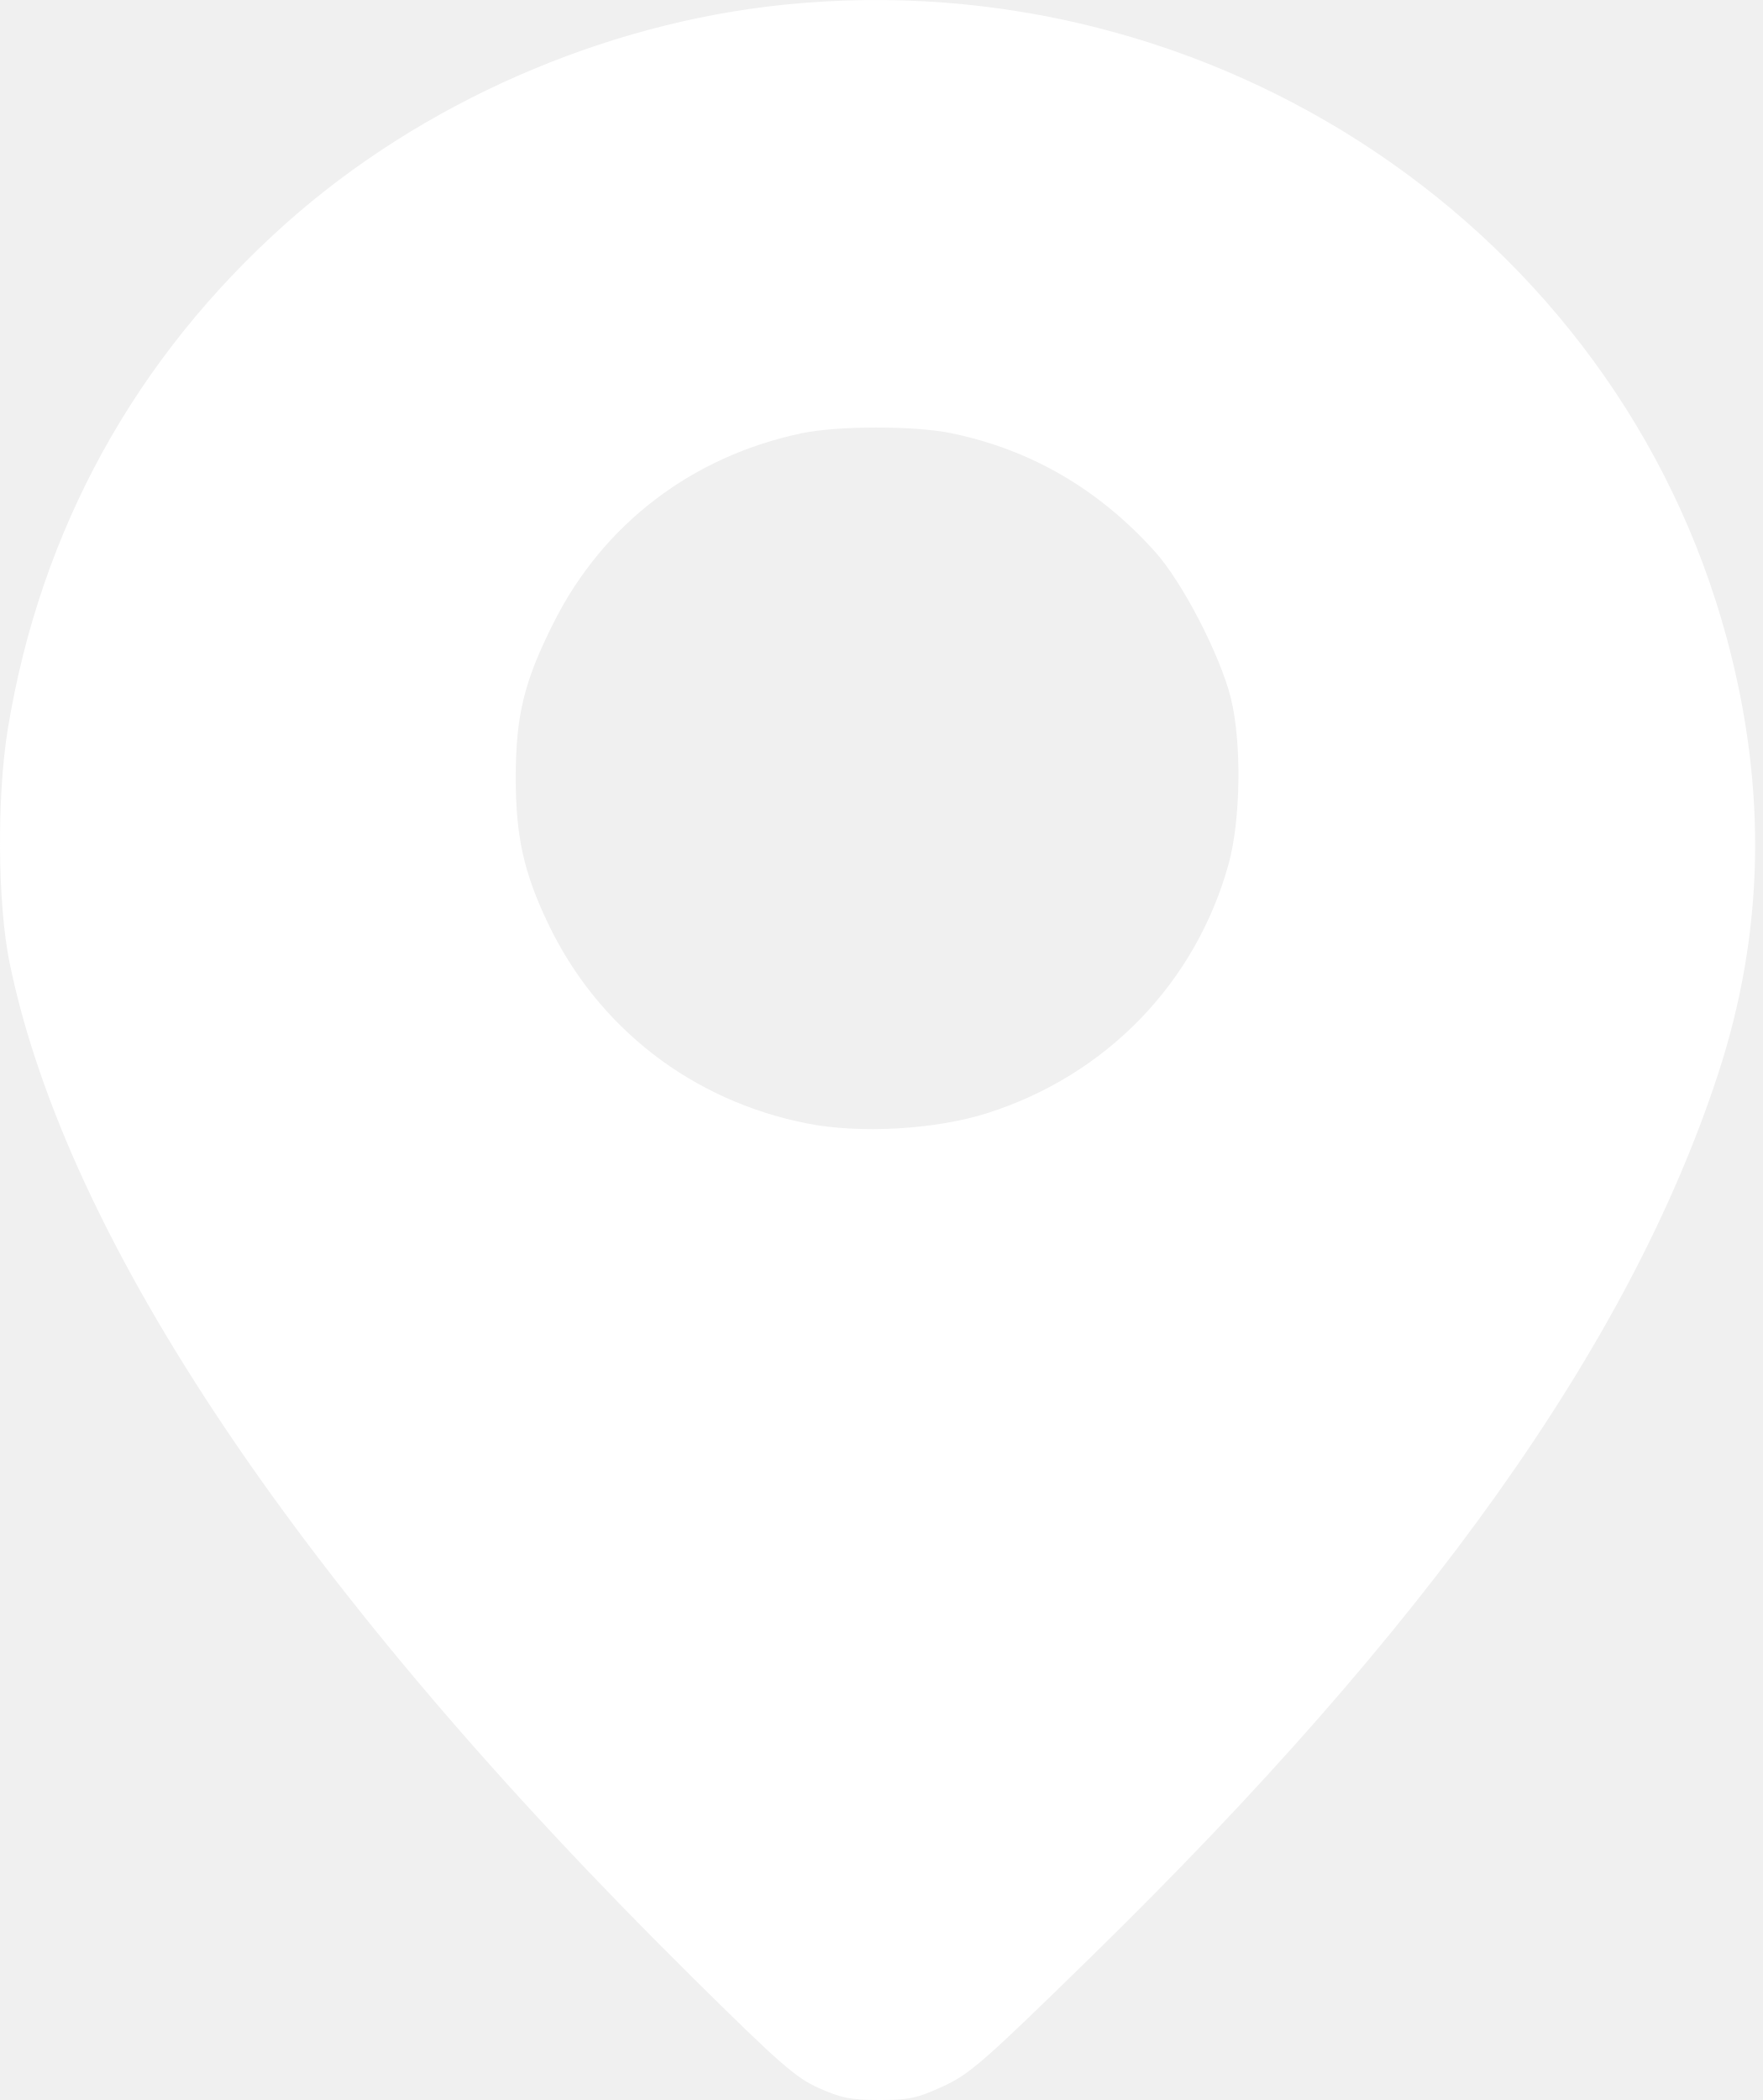
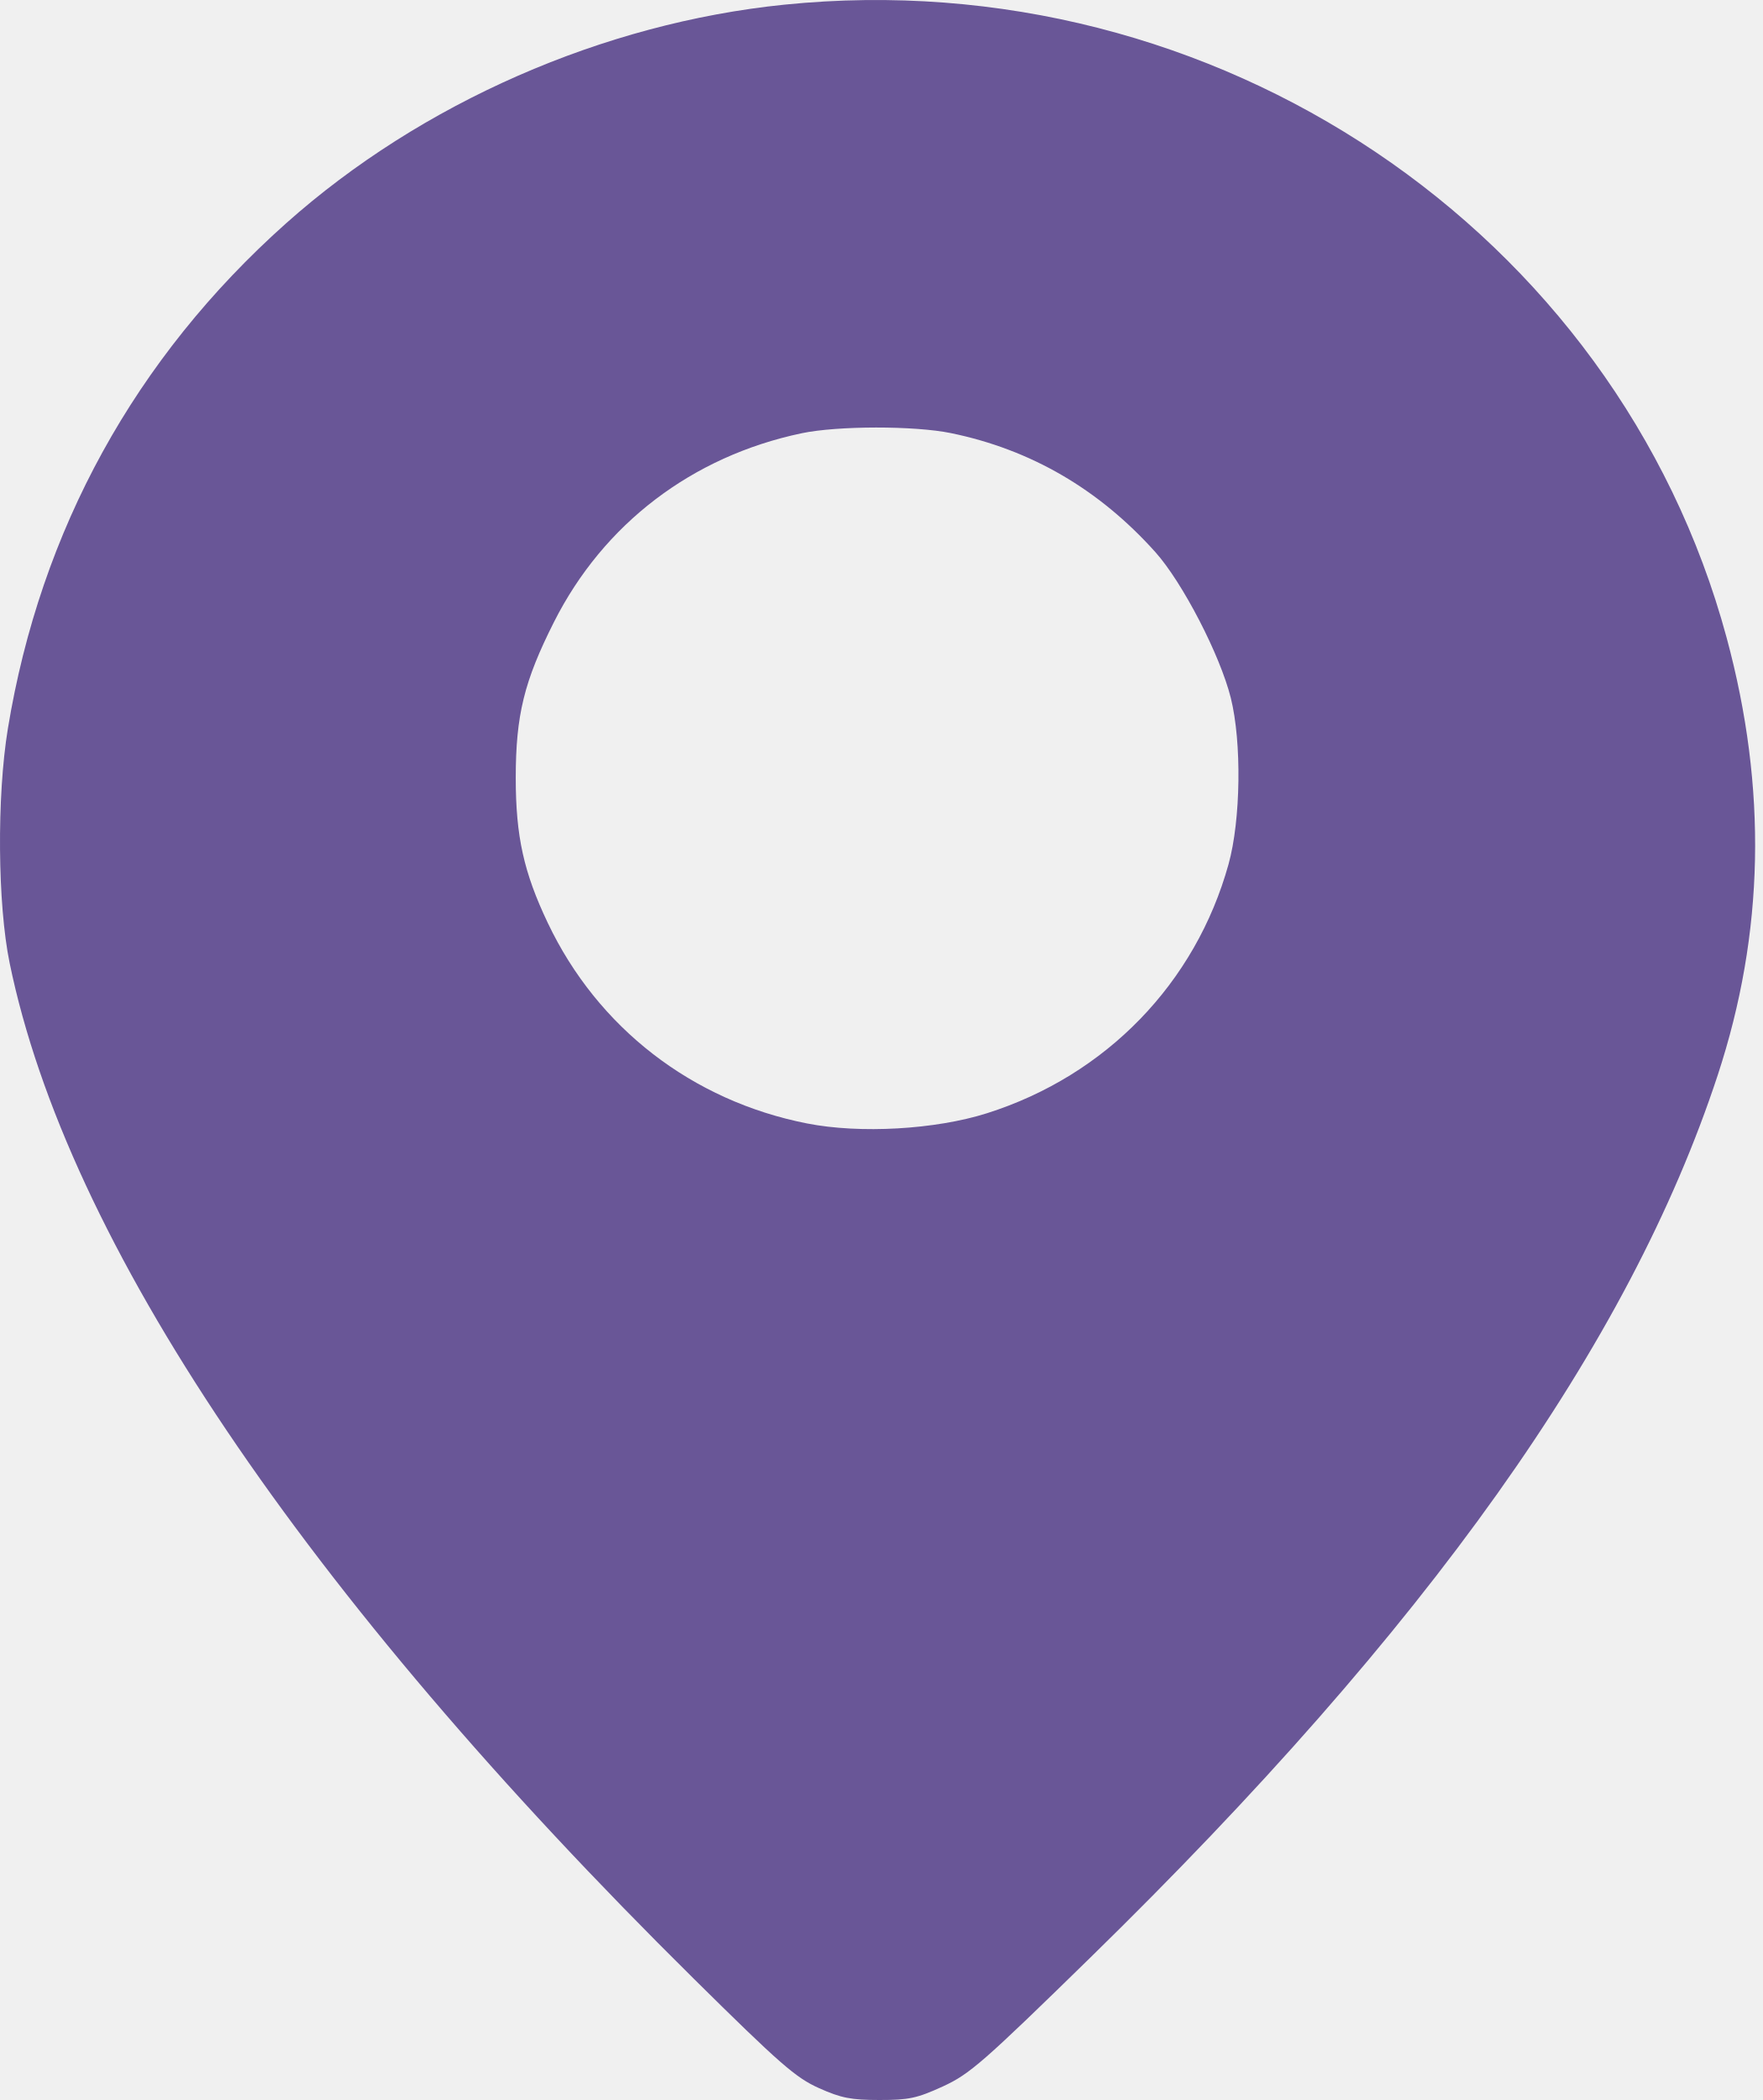
<svg xmlns="http://www.w3.org/2000/svg" width="68" height="81" viewBox="0 0 68 81" fill="none">
-   <path fill-rule="evenodd" clip-rule="evenodd" d="M30.266 0.179C23.271 0.889 16.245 3.971 11.035 8.614C5.217 13.8 1.56 20.443 0.303 28.108C-0.127 30.733 -0.095 34.873 0.372 37.146C2.581 47.894 11.699 61.431 26.756 76.316C30.088 79.61 30.696 80.141 31.59 80.541C32.446 80.924 32.827 80.999 33.918 81C35.056 81.001 35.368 80.935 36.364 80.48C37.404 80.004 37.912 79.561 42.076 75.491C55.072 62.789 62.848 51.851 66.261 41.47C68.063 35.988 68.177 30.417 66.606 24.602C62.364 8.902 46.876 -1.507 30.266 0.179ZM36.682 16.706C39.763 17.34 42.39 18.868 44.562 21.289C45.613 22.46 47.063 25.26 47.478 26.92C47.904 28.626 47.864 31.63 47.391 33.334C46.118 37.922 42.664 41.483 38.076 42.938C36.084 43.57 33.175 43.736 31.131 43.333C26.7 42.461 23.056 39.645 21.134 35.605C20.203 33.651 19.895 32.257 19.895 30.008C19.895 27.589 20.216 26.278 21.371 23.99C23.28 20.206 26.696 17.602 30.919 16.712C32.309 16.419 35.273 16.416 36.682 16.706Z" fill="white" />
+   <path fill-rule="evenodd" clip-rule="evenodd" d="M30.266 0.179C23.271 0.889 16.245 3.971 11.035 8.614C5.217 13.8 1.56 20.443 0.303 28.108C-0.127 30.733 -0.095 34.873 0.372 37.146C2.581 47.894 11.699 61.431 26.756 76.316C30.088 79.61 30.696 80.141 31.59 80.541C32.446 80.924 32.827 80.999 33.918 81C35.056 81.001 35.368 80.935 36.364 80.48C37.404 80.004 37.912 79.561 42.076 75.491C55.072 62.789 62.848 51.851 66.261 41.47C68.063 35.988 68.177 30.417 66.606 24.602C62.364 8.902 46.876 -1.507 30.266 0.179ZM36.683 16.706C39.763 17.34 42.39 18.868 44.562 21.289C45.613 22.46 47.063 25.26 47.478 26.92C47.904 28.626 47.864 31.63 47.391 33.334C46.118 37.922 42.664 41.483 38.076 42.938C36.084 43.57 33.175 43.736 31.131 43.333C26.7 42.461 23.056 39.645 21.134 35.605C20.203 33.651 19.895 32.257 19.895 30.008C19.895 27.589 20.216 26.278 21.371 23.99C23.28 20.206 26.696 17.602 30.919 16.712C32.309 16.419 35.273 16.416 36.683 16.706Z" fill="#695697" />
</svg>
